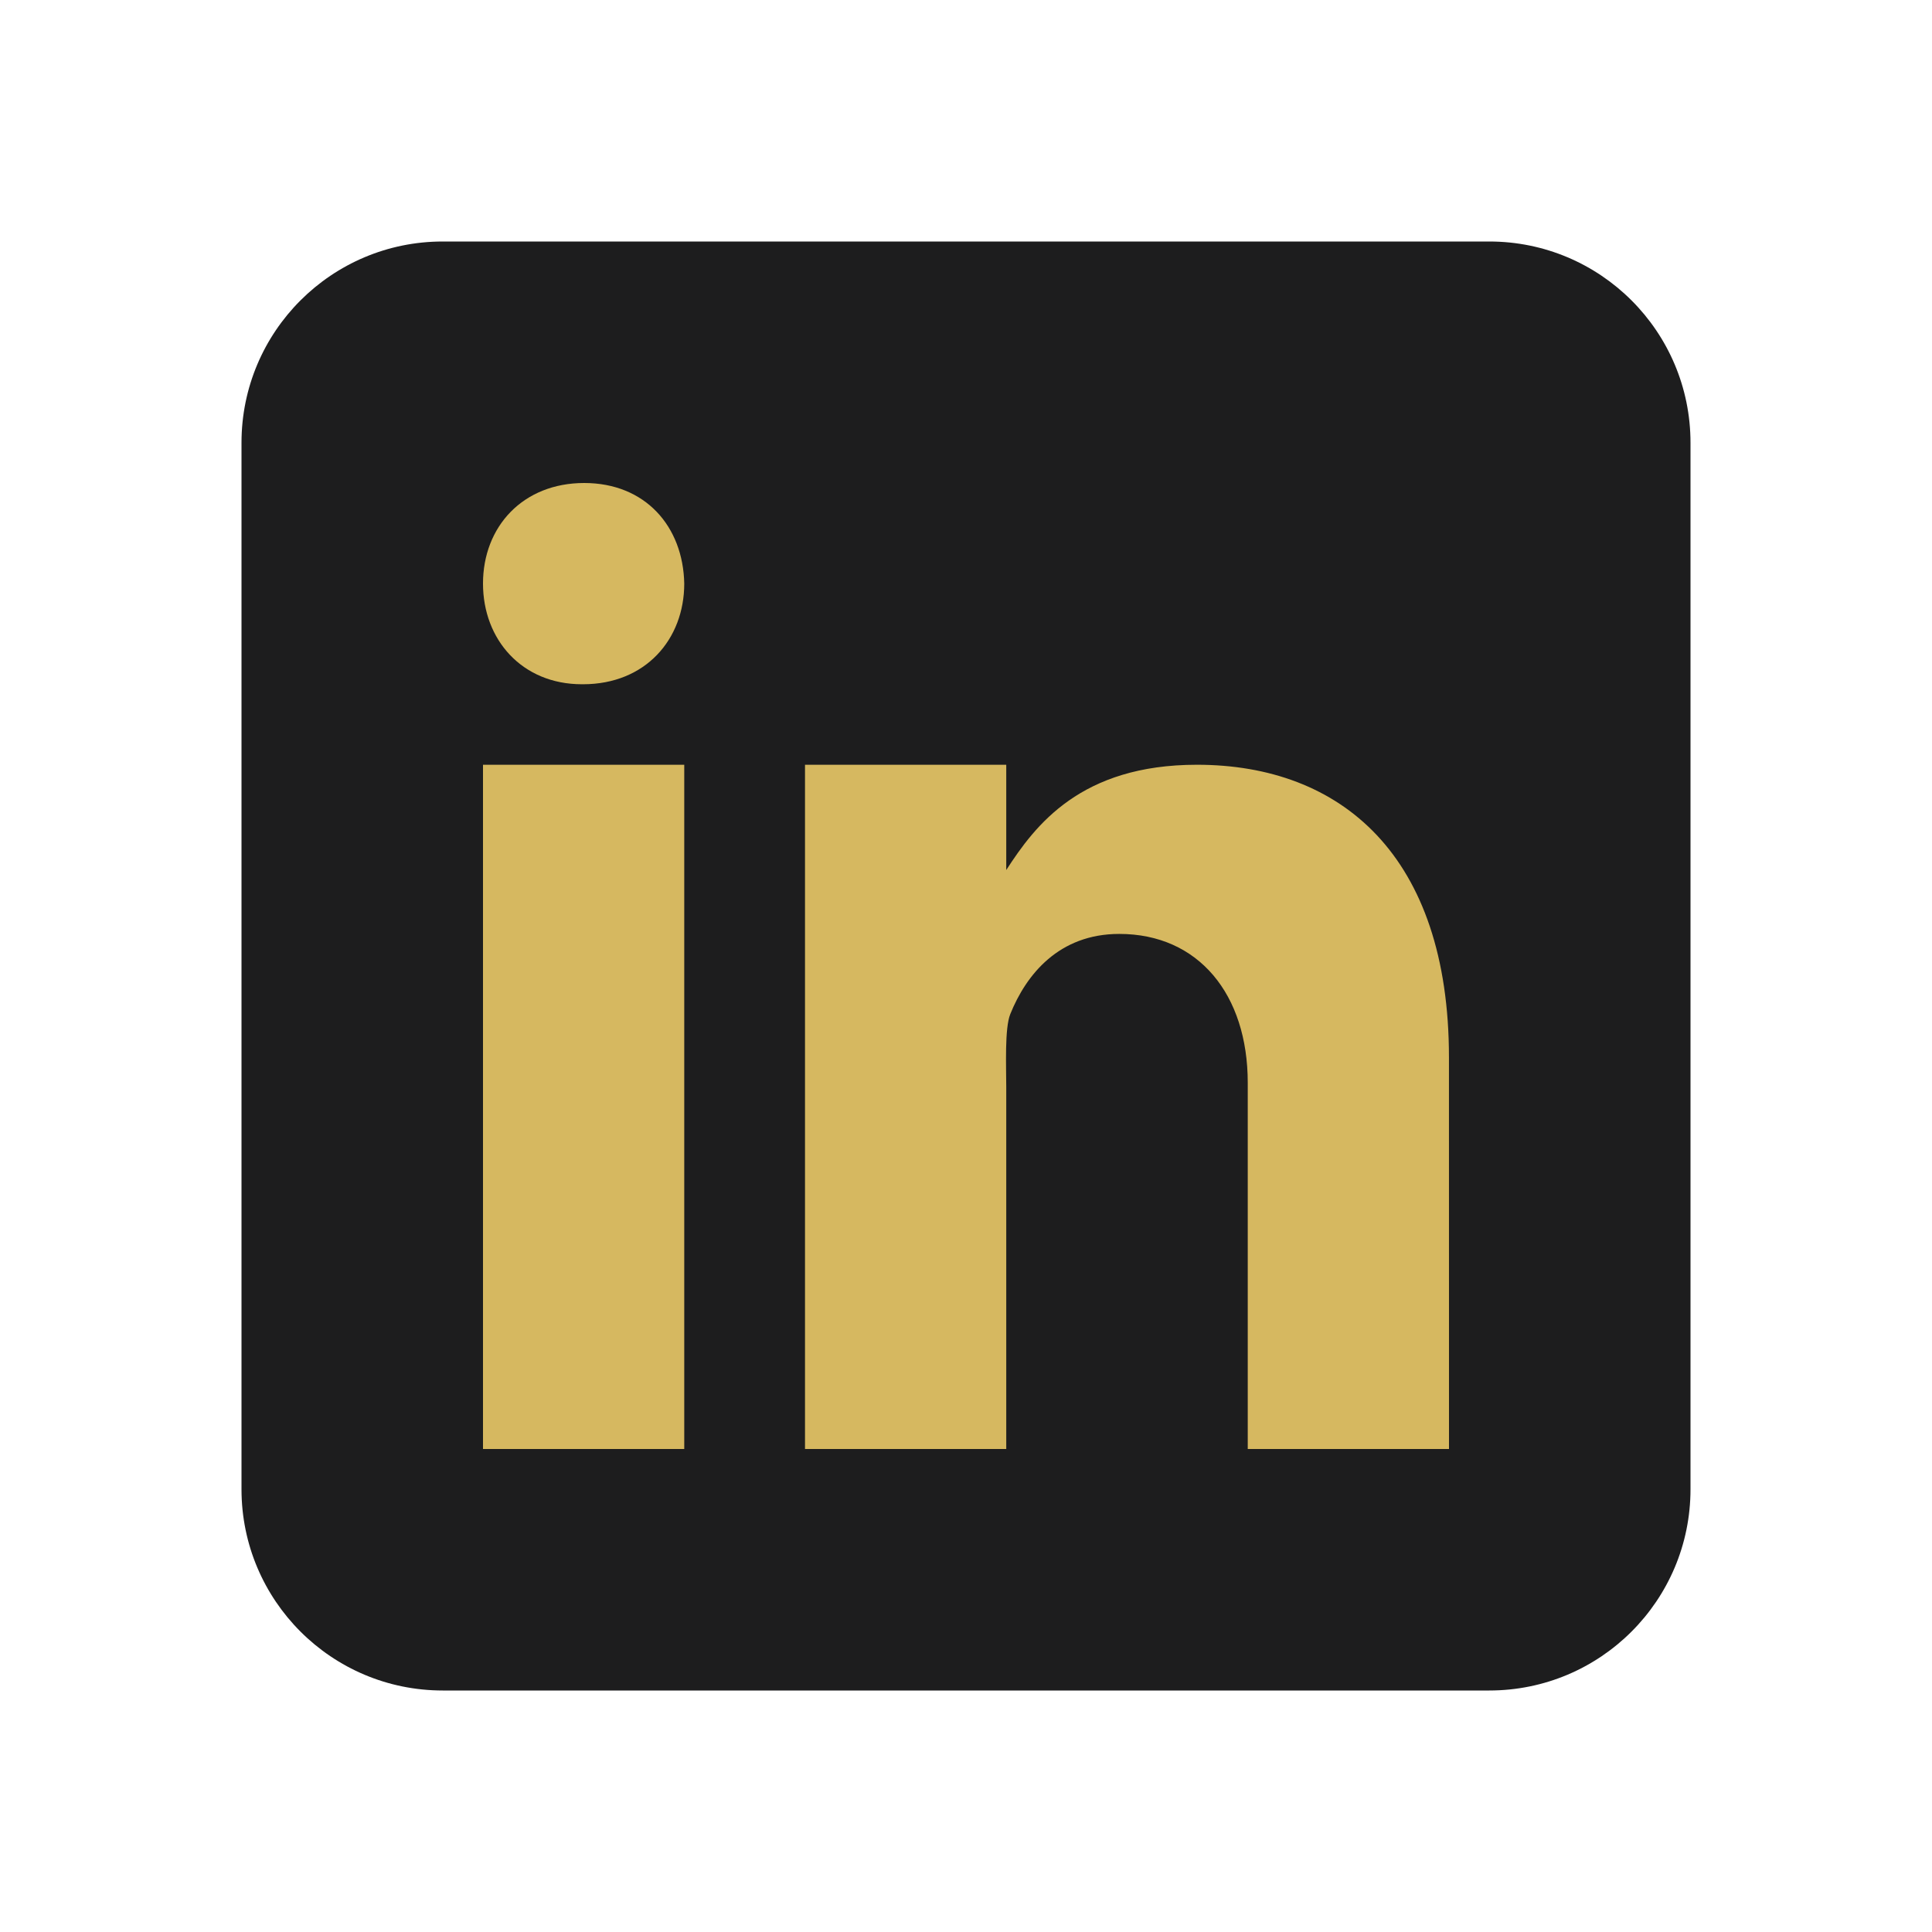
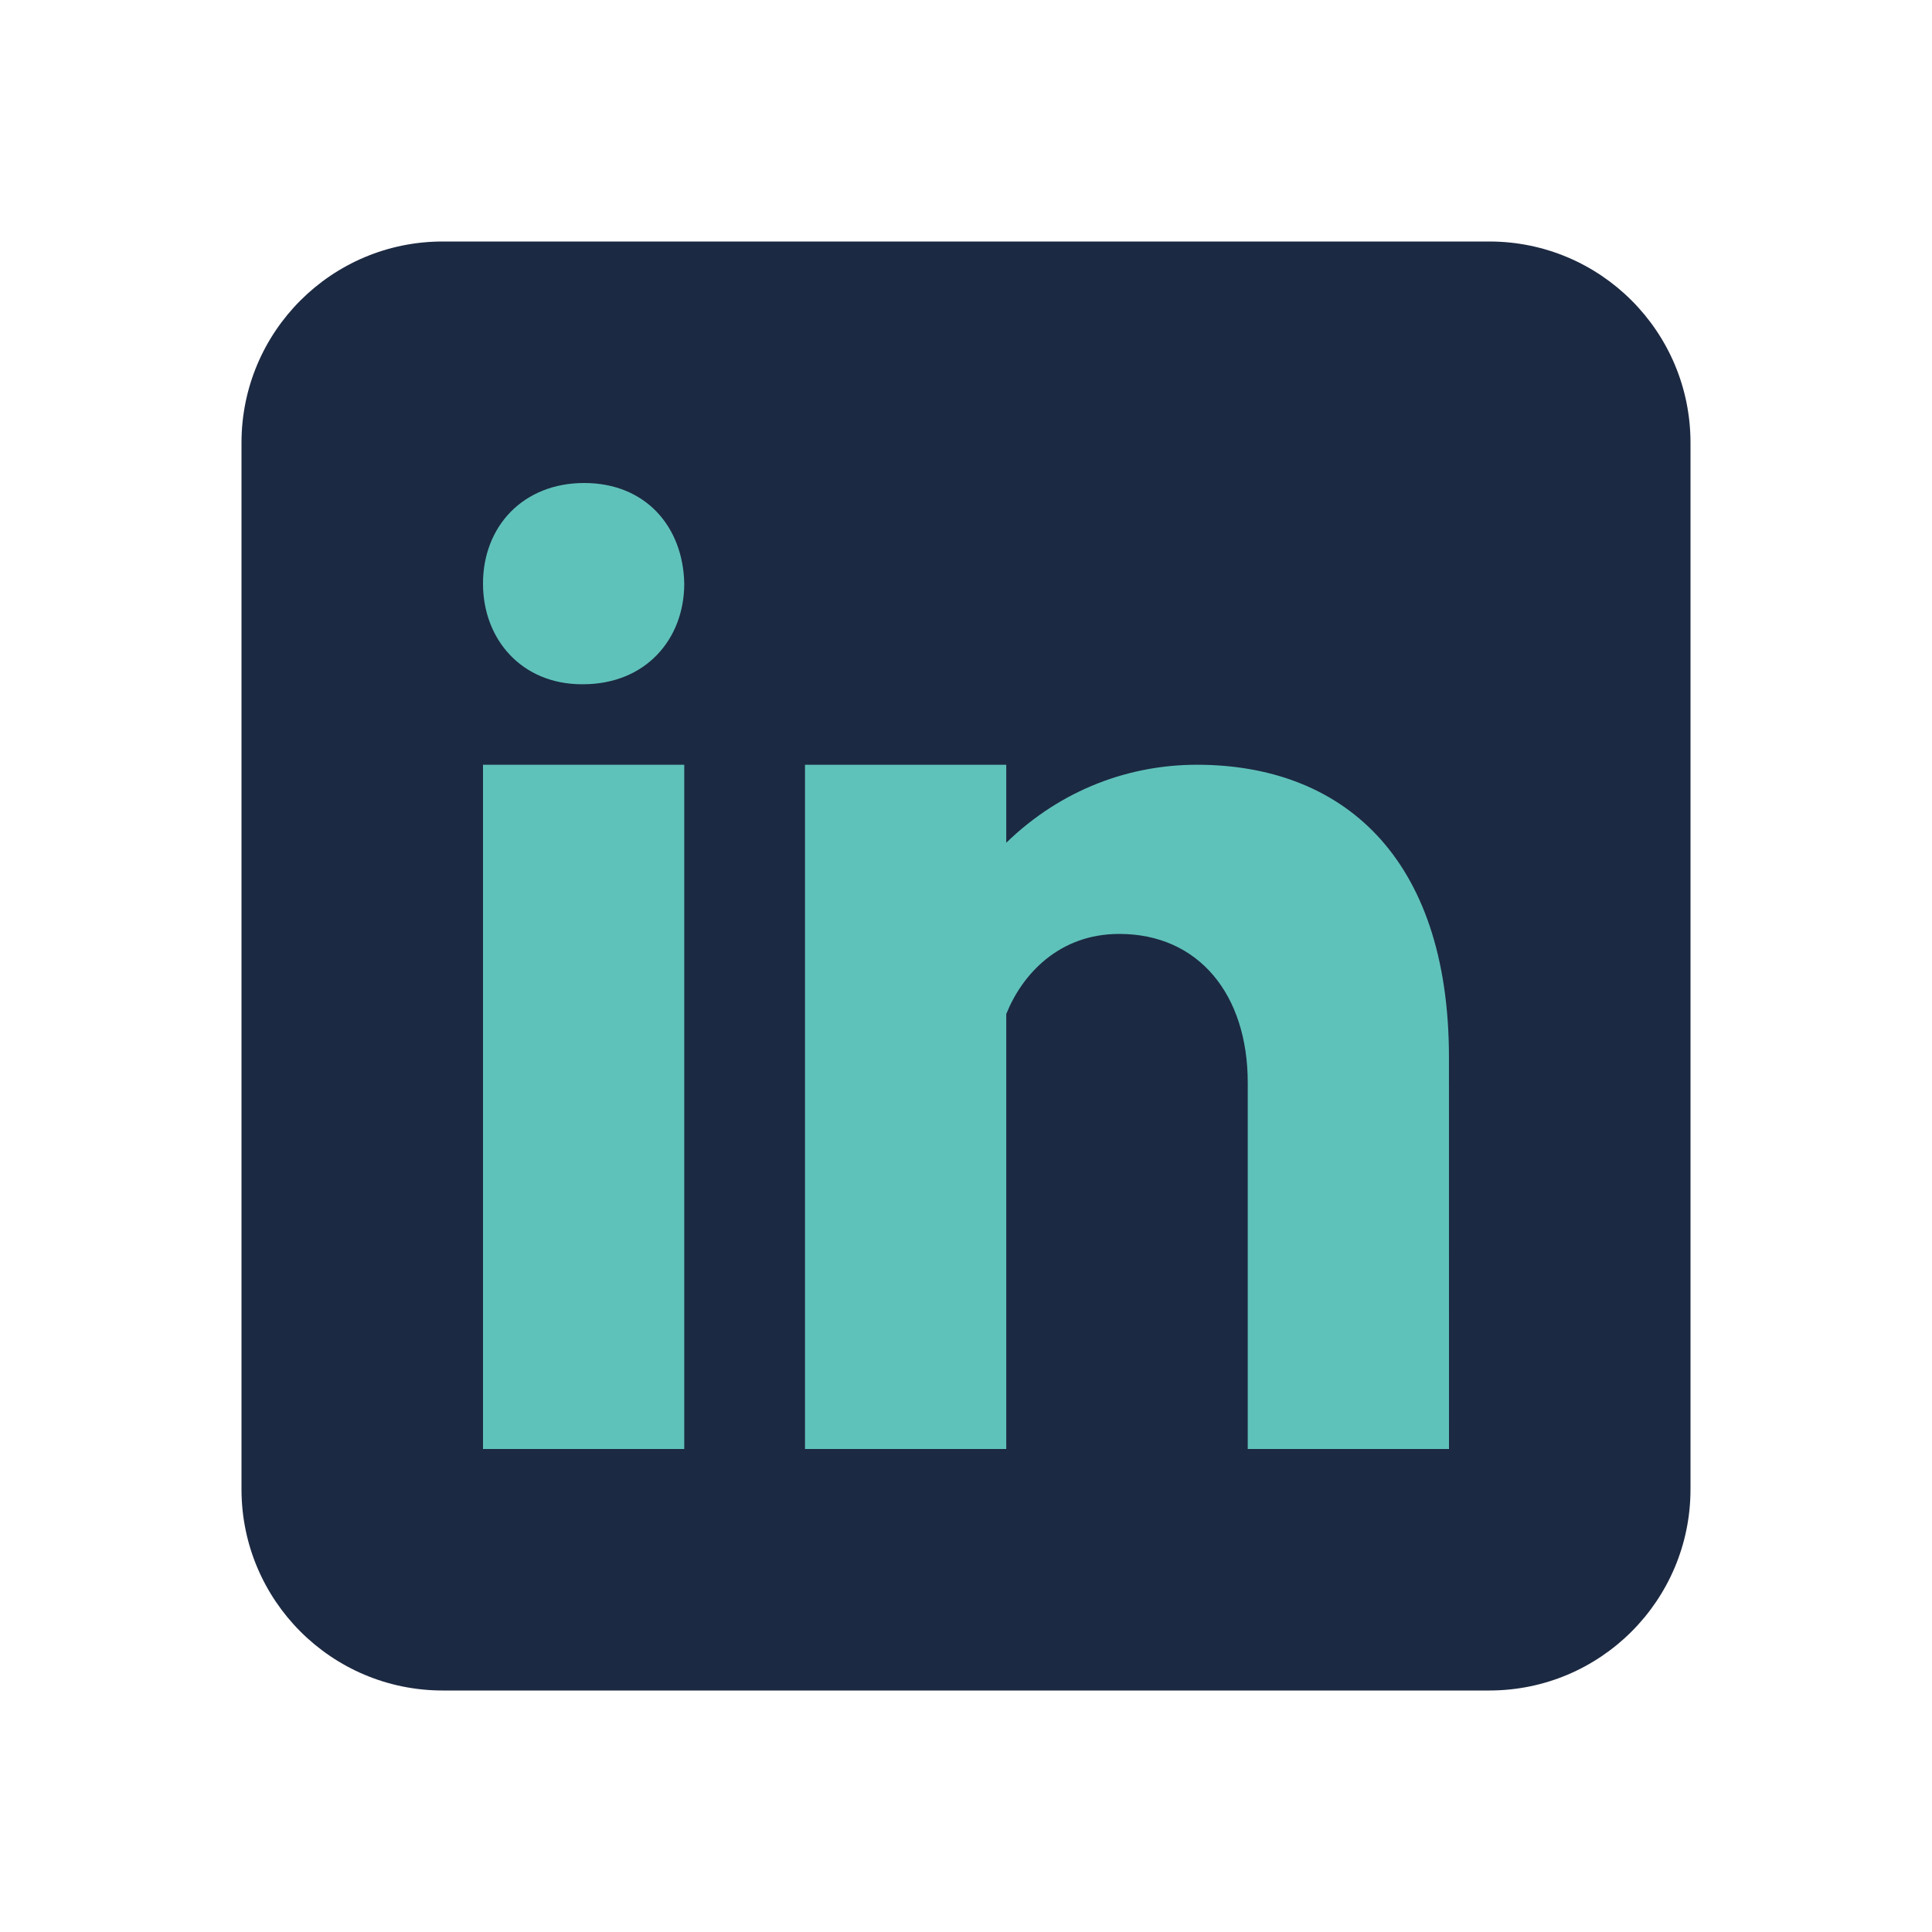
<svg xmlns="http://www.w3.org/2000/svg" viewBox="0,0,256,256" width="48px" height="48px" fill-rule="nonzero">
  <g fill="none" fill-rule="nonzero" stroke="none" stroke-width="1" stroke-linecap="butt" stroke-linejoin="miter" stroke-miterlimit="10" stroke-dasharray="" stroke-dashoffset="0" font-family="none" font-weight="none" font-size="none" text-anchor="none" style="mix-blend-mode: normal">
    <g transform="scale(5.33333,5.33333)">
-       <path d="M42,37c0,2.762 -2.238,5 -5,5h-26c-2.761,0 -5,-2.238 -5,-5v-26c0,-2.762 2.239,-5 5,-5h26c2.762,0 5,2.238 5,5z" fill="#1d1d1e" />
-       <path d="M12,19h5v17h-5zM14.485,17h-0.028c-1.492,0 -2.457,-1.112 -2.457,-2.501c0,-1.419 0.995,-2.499 2.514,-2.499c1.521,0 2.458,1.08 2.486,2.499c0,1.388 -0.965,2.501 -2.515,2.501zM36,36h-5v-9.099c0,-2.198 -1.225,-3.698 -3.192,-3.698c-1.501,0 -2.313,1.012 -2.707,1.99c-0.144,0.35 -0.101,1.318 -0.101,1.807v9h-5v-17h5v2.616c0.721,-1.116 1.85,-2.616 4.738,-2.616c3.578,0 6.261,2.25 6.261,7.274l0.001,9.726z" fill="#d6b860" />
+       <path d="M42,37c0,2.762 -2.238,5 -5,5h-26c-2.761,0 -5,-2.238 -5,-5v-26c0,-2.762 2.239,-5 5,-5h26c2.762,0 5,2.238 5,5z" fill="#1c2942" />
+       <rect x="12" y="19" width="5" height="17" fill="#5fc2ba" />
+       <path d="M14.485,17h-0.028c-1.492,0 -2.457,-1.112 -2.457,-2.501c0,-1.419 0.995,-2.499 2.514,-2.499c1.521,0 2.458,1.08 2.486,2.499c0,1.388 -0.965,2.501 -2.515,2.501z" fill="#5fc2ba" />
+       <path d="M36,36l-0.001,-9.726c0,-5.024 -2.683,-7.274 -6.261,-7.274c-1.652,0 -3.352,0.594 -4.738,1.938v-1.938h-5v17h5v-10.813l0.002,0.001c0.394,-0.978 1.305,-1.985 2.806,-1.985c1.967,0 3.192,1.5 3.192,3.698v9.099z" fill="#5fc2ba" />
    </g>
  </g>
</svg>
